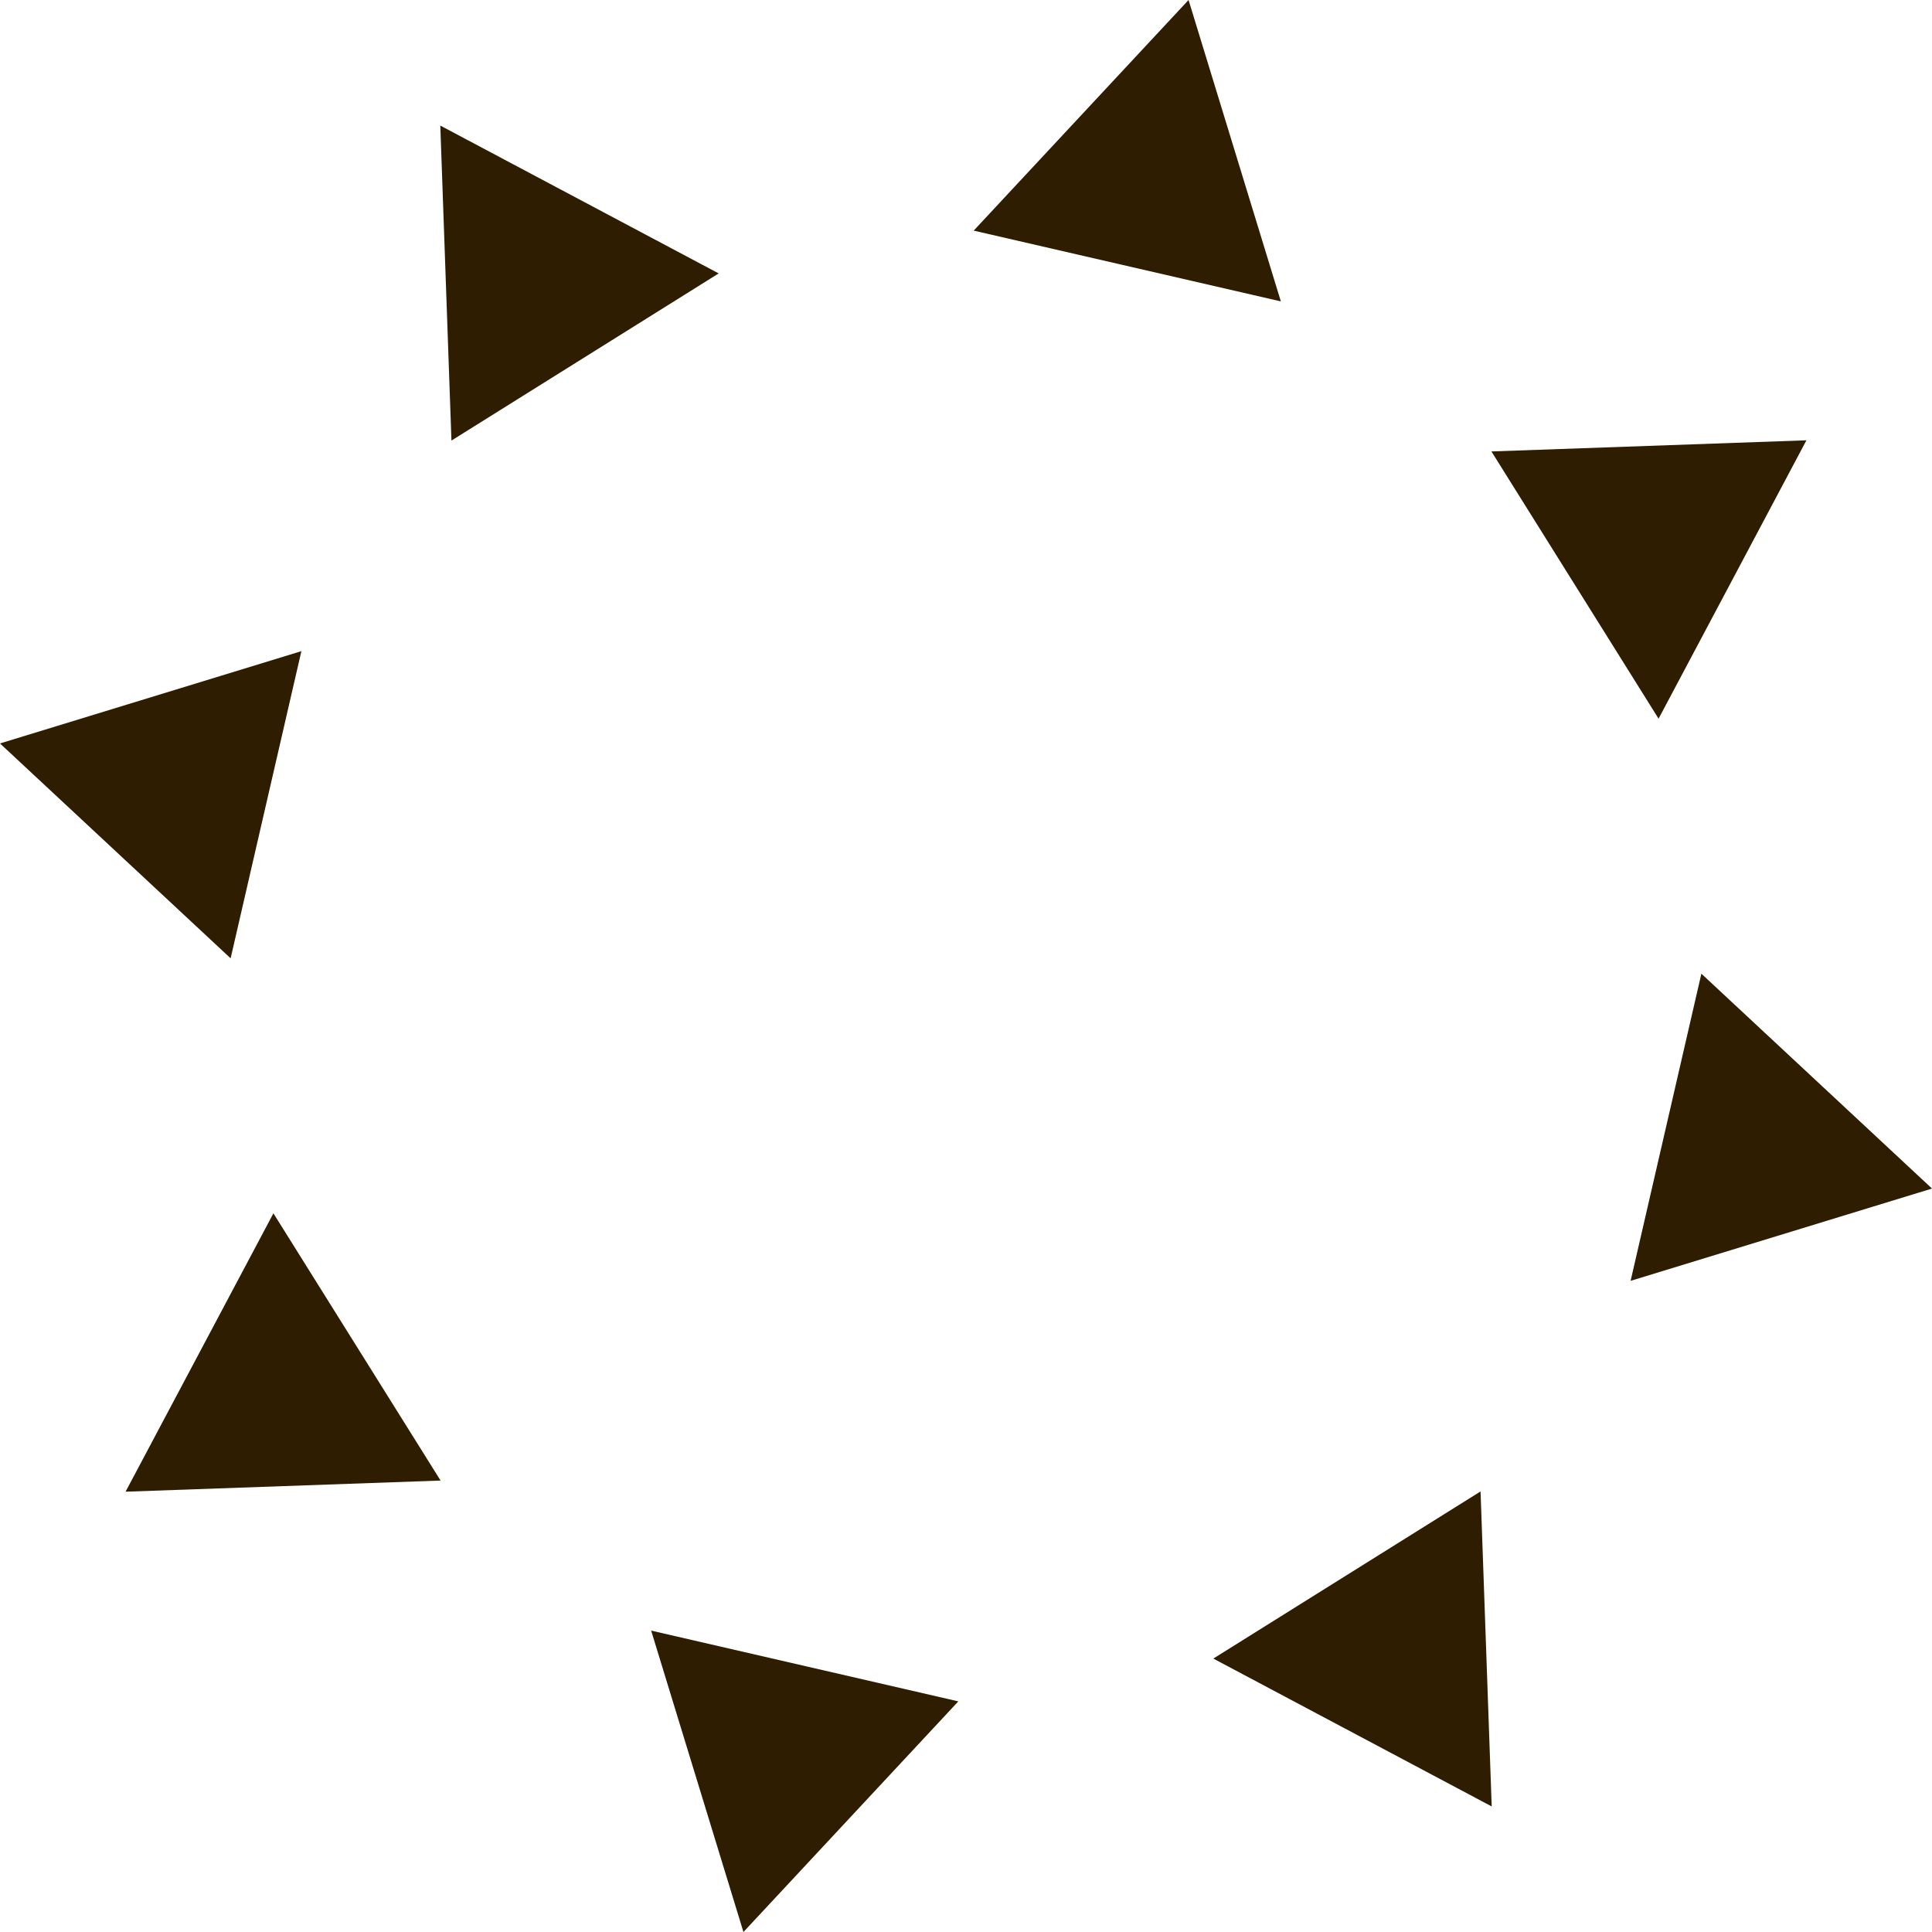
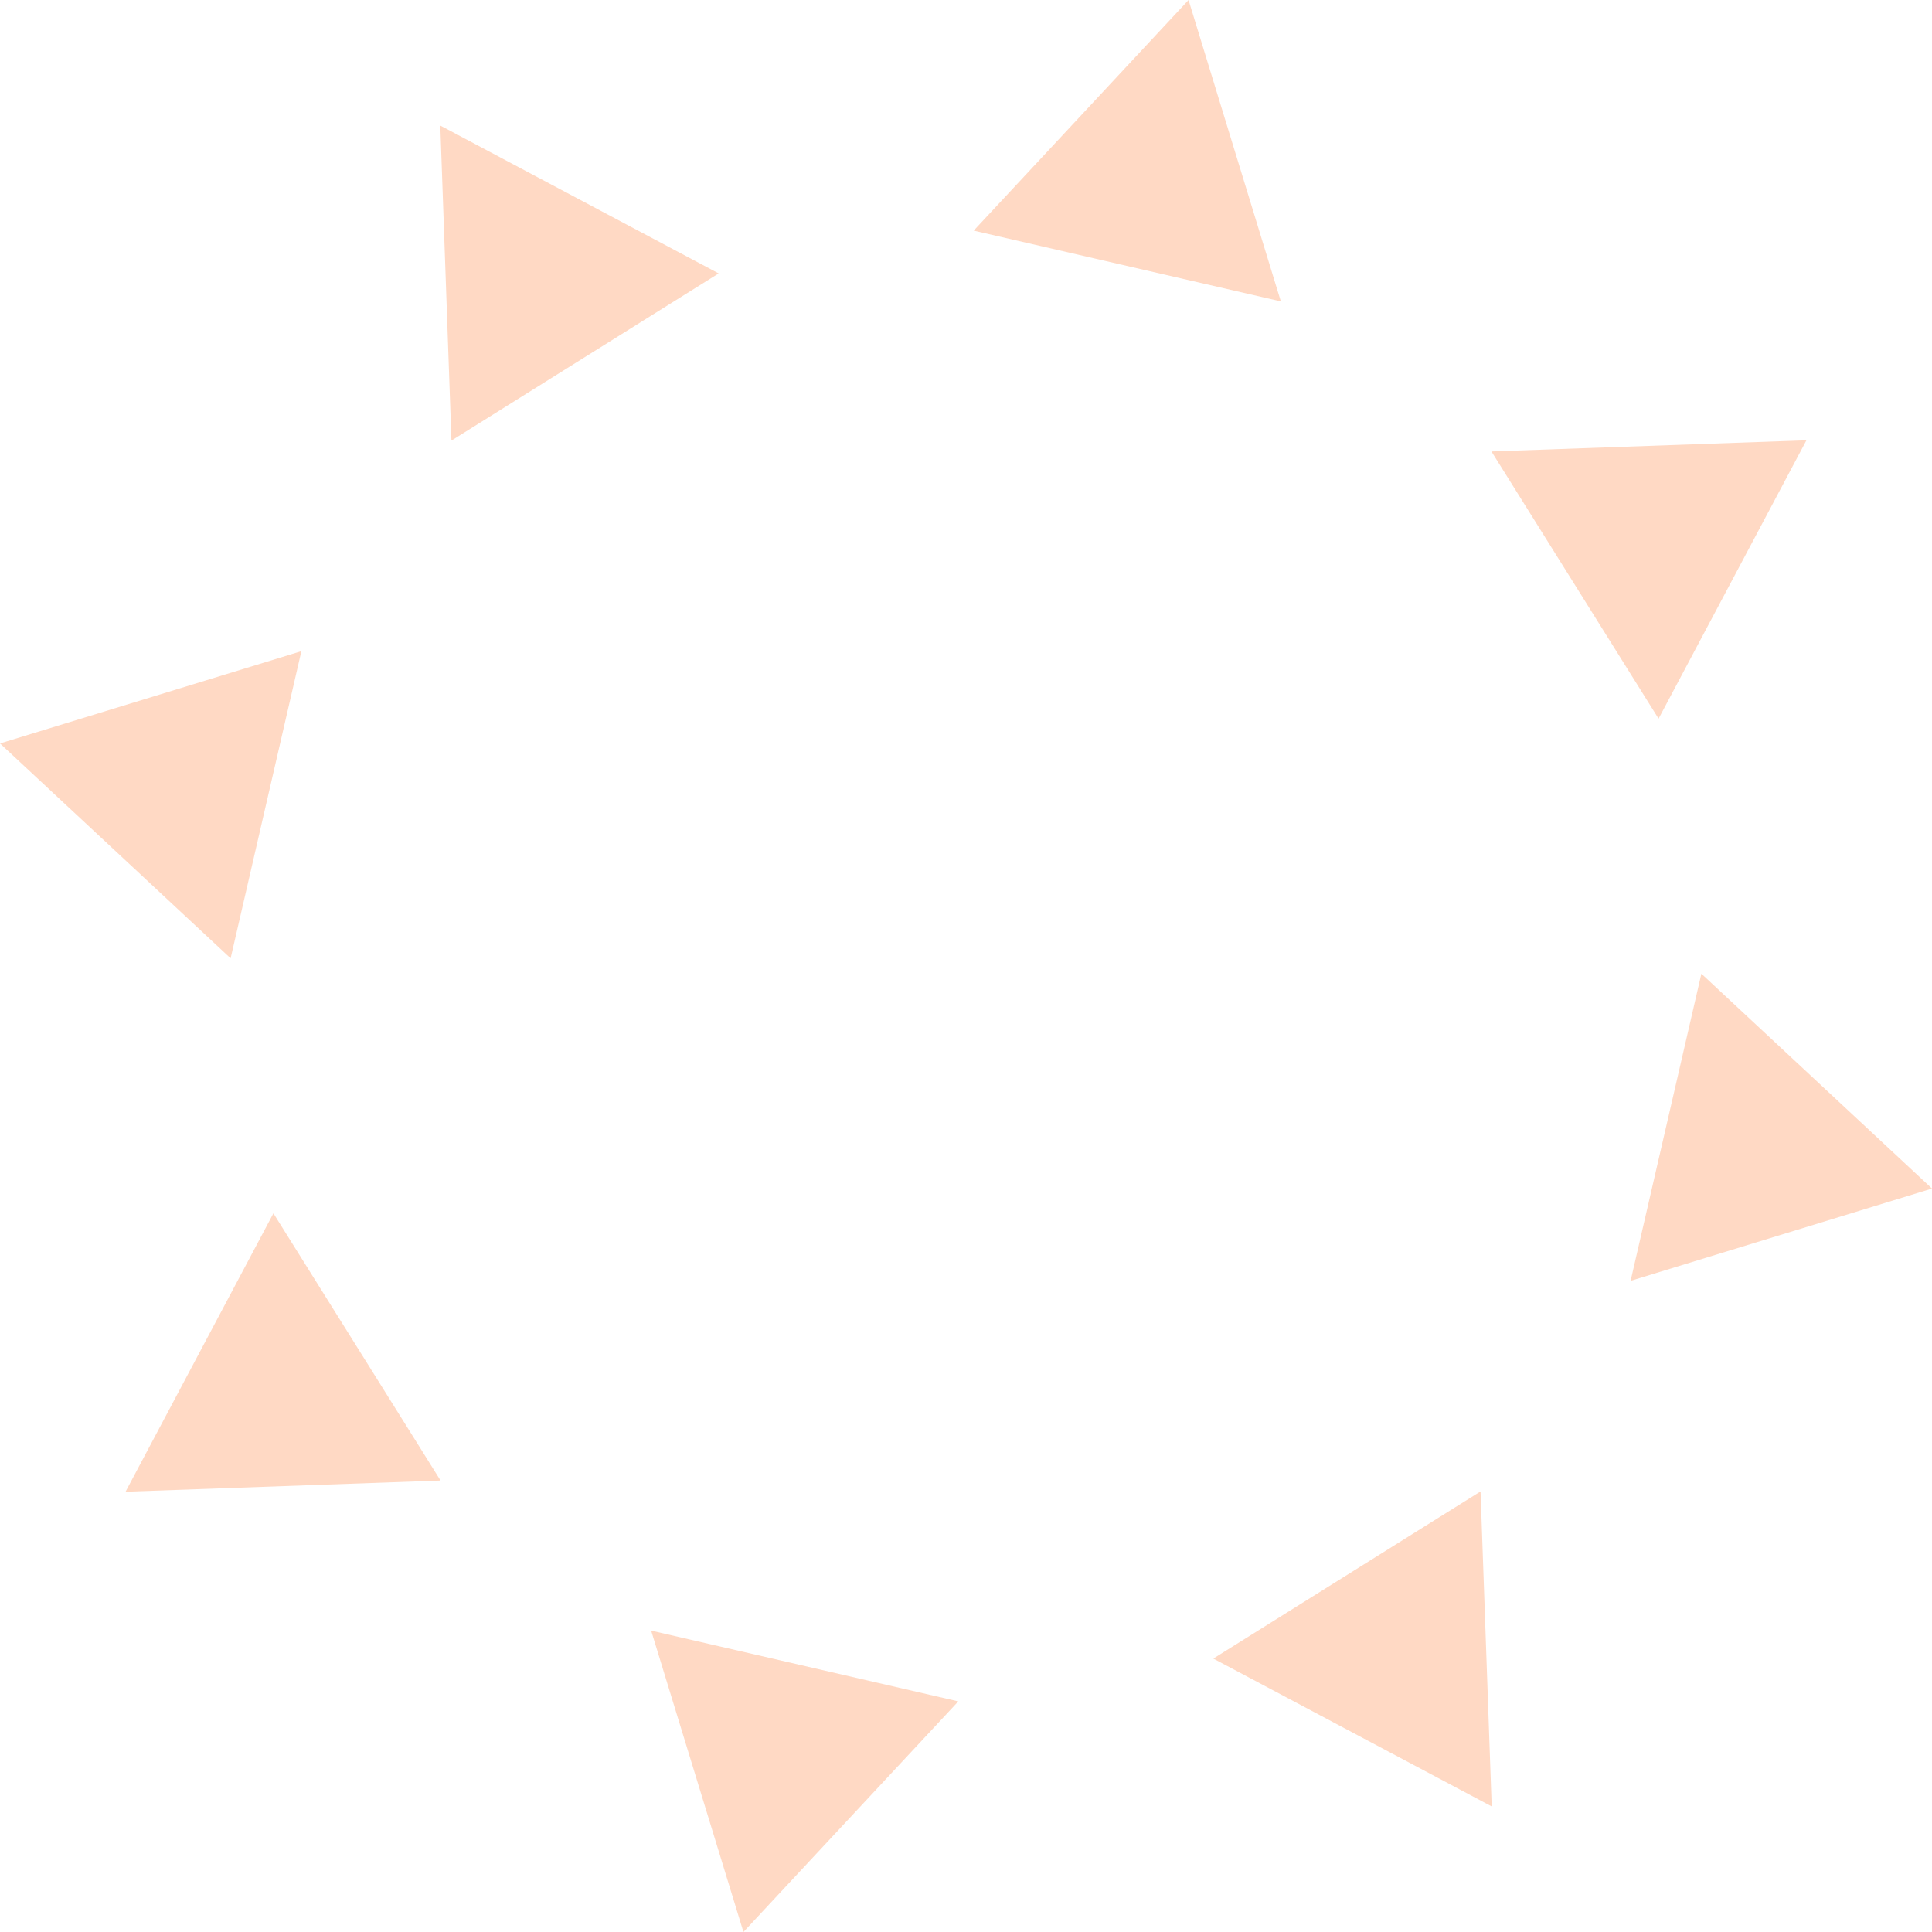
<svg xmlns="http://www.w3.org/2000/svg" version="1.1" id="Layer_1" x="0px" y="0px" width="806.832px" height="806.832px" viewBox="0 0 806.832 806.832" enable-background="new 0 0 806.832 806.832" xml:space="preserve">
-   <polygon fill="#2E1D00" points="406.626,96.312 496.357,0 534.9,125.864 " />
-   <polygon fill="#2E1D00" points="188.53,183.99 183.877,52.438 300.131,114.184 " />
-   <polygon fill="#2E1D00" points="96.31,400.206 0,310.474 125.864,271.931 " />
-   <polygon fill="#2E1D00" points="183.989,618.3 52.438,622.955 114.184,506.701 " />
-   <polygon fill="#2E1D00" points="400.205,710.521 310.474,806.832 271.931,680.966 " />
-   <polygon fill="#2E1D00" points="618.3,622.843 622.955,754.394 506.701,692.646 " />
-   <polygon fill="#2E1D00" points="710.521,406.626 806.832,496.357 680.964,534.9 " />
-   <polygon fill="#2E1D00" points="622.841,188.53 754.392,183.877 692.646,300.131 " />
+   <polygon fill="#FFD9C4" points="406.626,96.312 496.357,0 534.9,125.864 " />
+   <polygon fill="#FFD9C4" points="188.53,183.99 183.877,52.438 300.131,114.184 " />
+   <polygon fill="#FFD9C4" points="96.31,400.206 0,310.474 125.864,271.931 " />
+   <polygon fill="#FFD9C4" points="183.989,618.3 52.438,622.955 114.184,506.701 " />
+   <polygon fill="#FFD9C4" points="400.205,710.521 310.474,806.832 271.931,680.966 " />
+   <polygon fill="#FFD9C4" points="618.3,622.843 622.955,754.394 506.701,692.646 " />
+   <polygon fill="#FFD9C4" points="710.521,406.626 806.832,496.357 680.964,534.9 " />
+   <polygon fill="#FFD9C4" points="622.841,188.53 754.393,183.877 692.646,300.131 " />
</svg>
